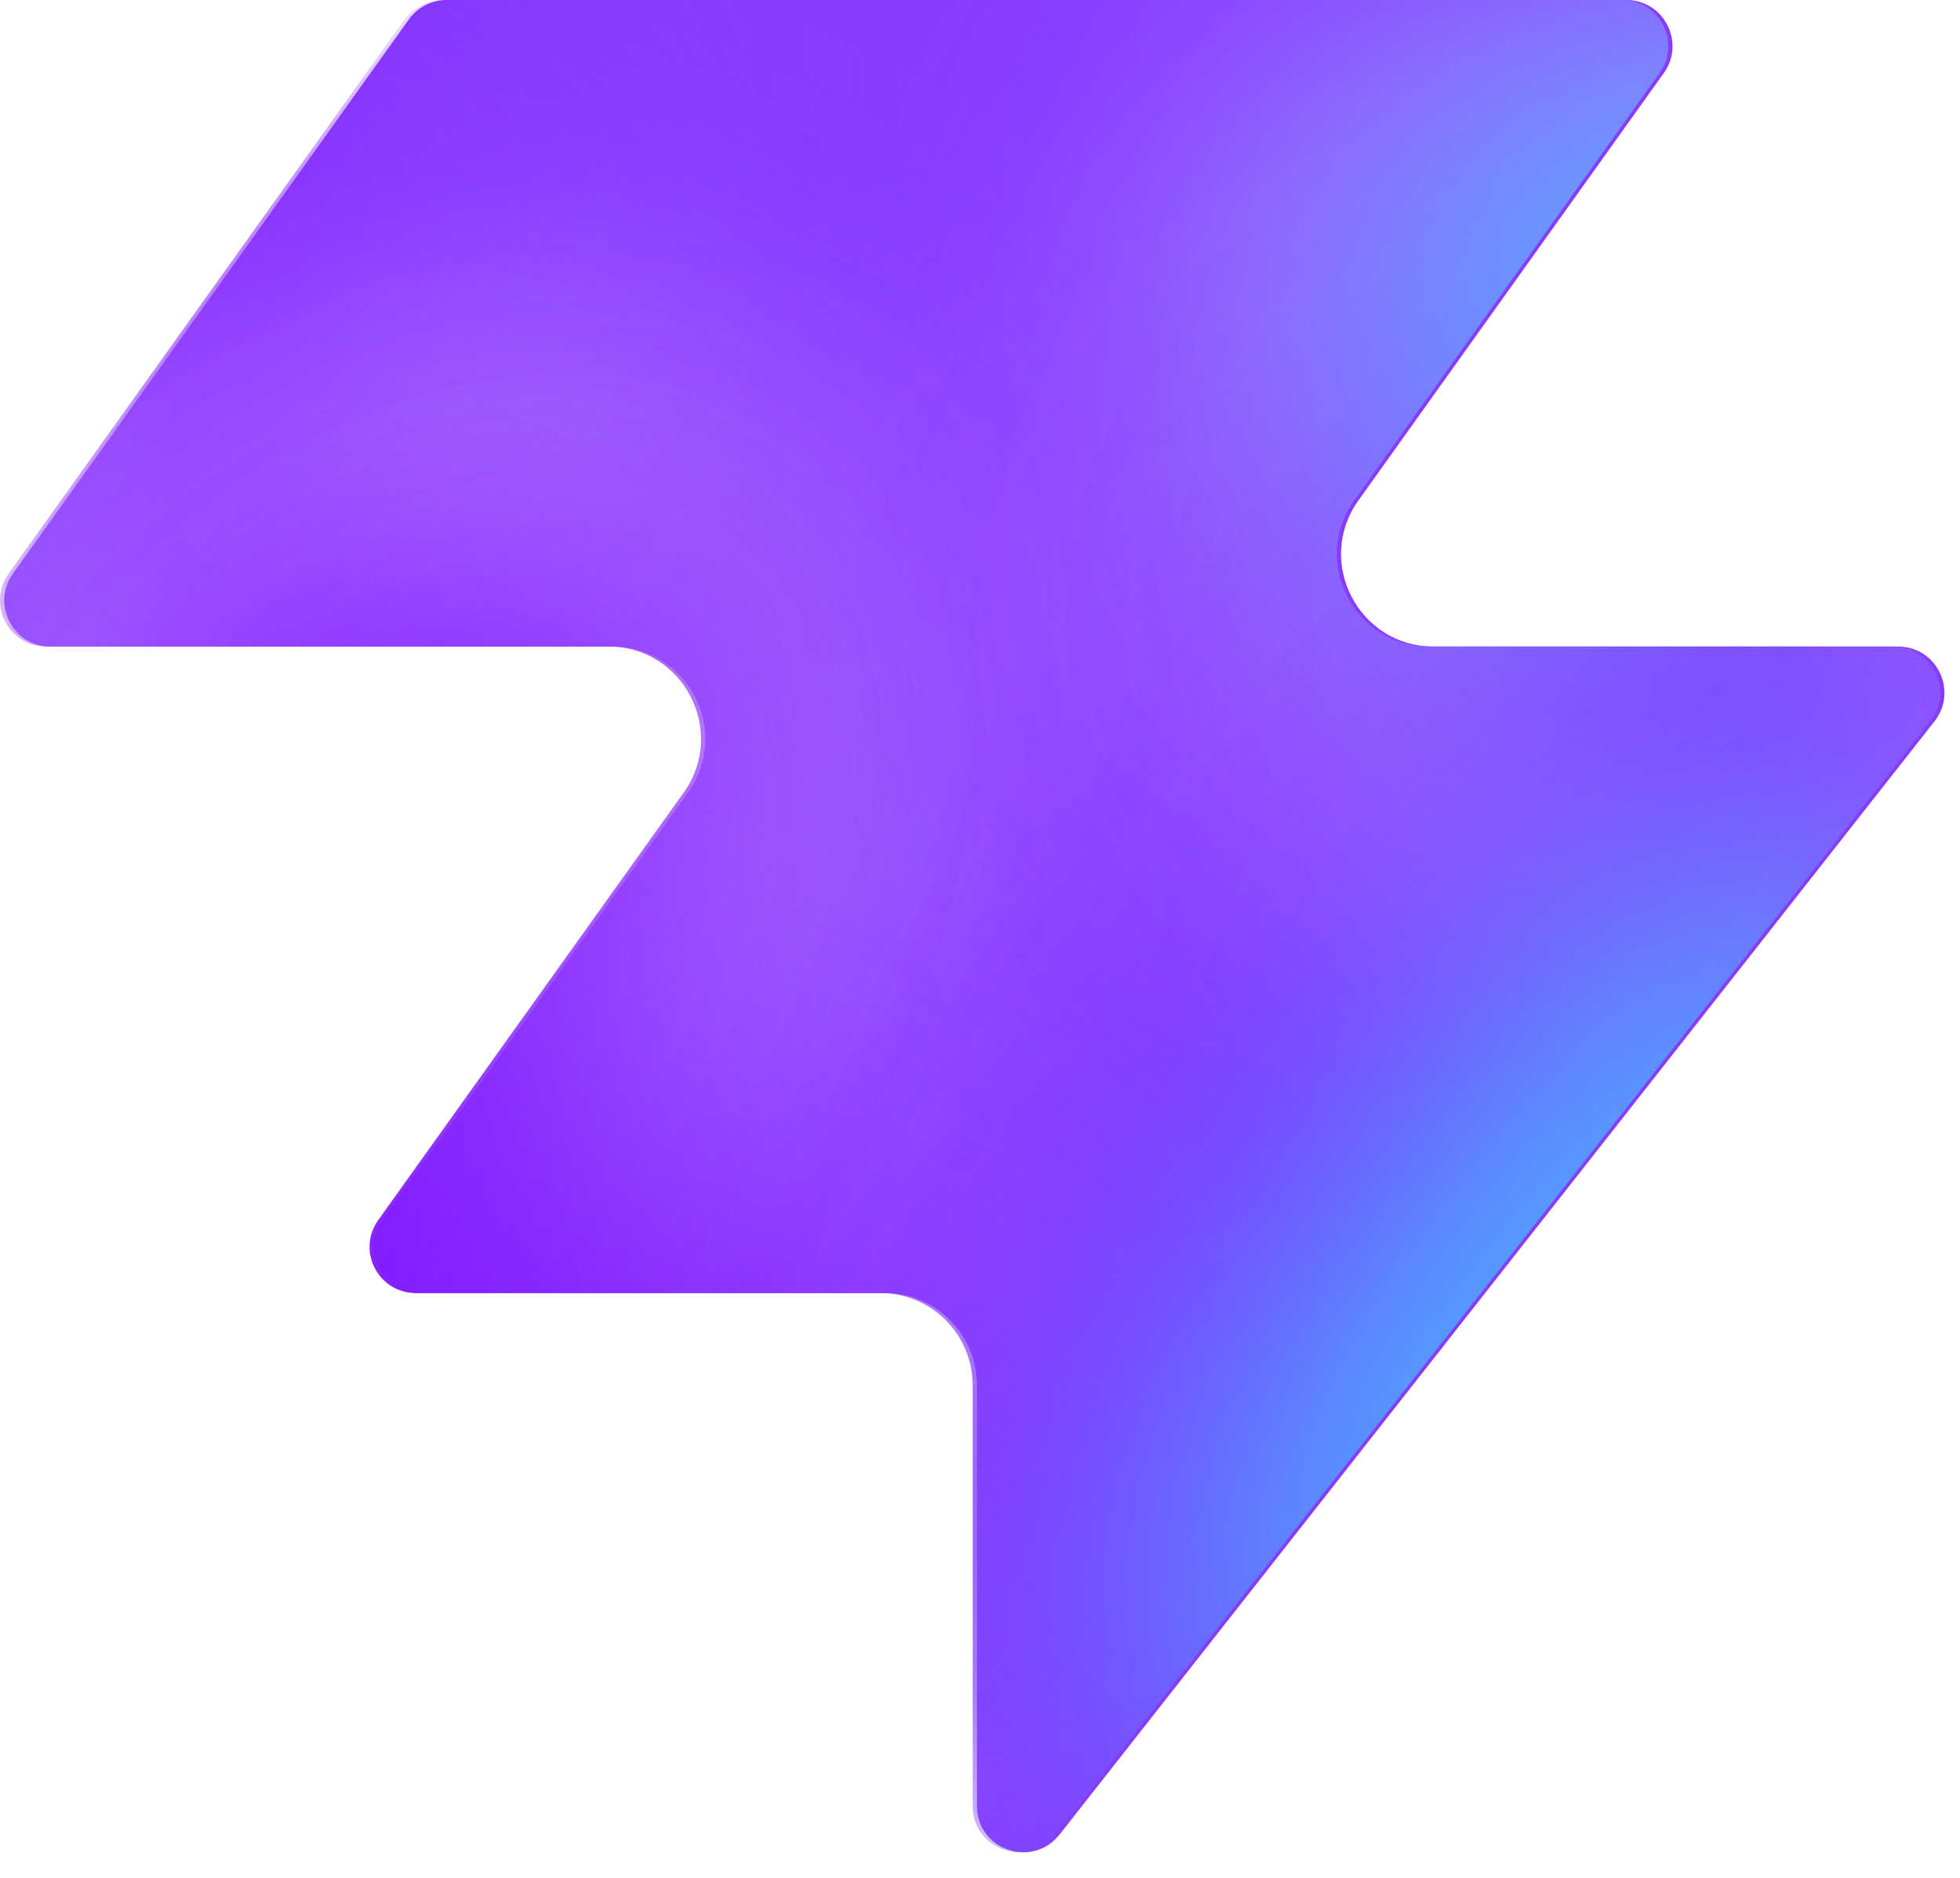
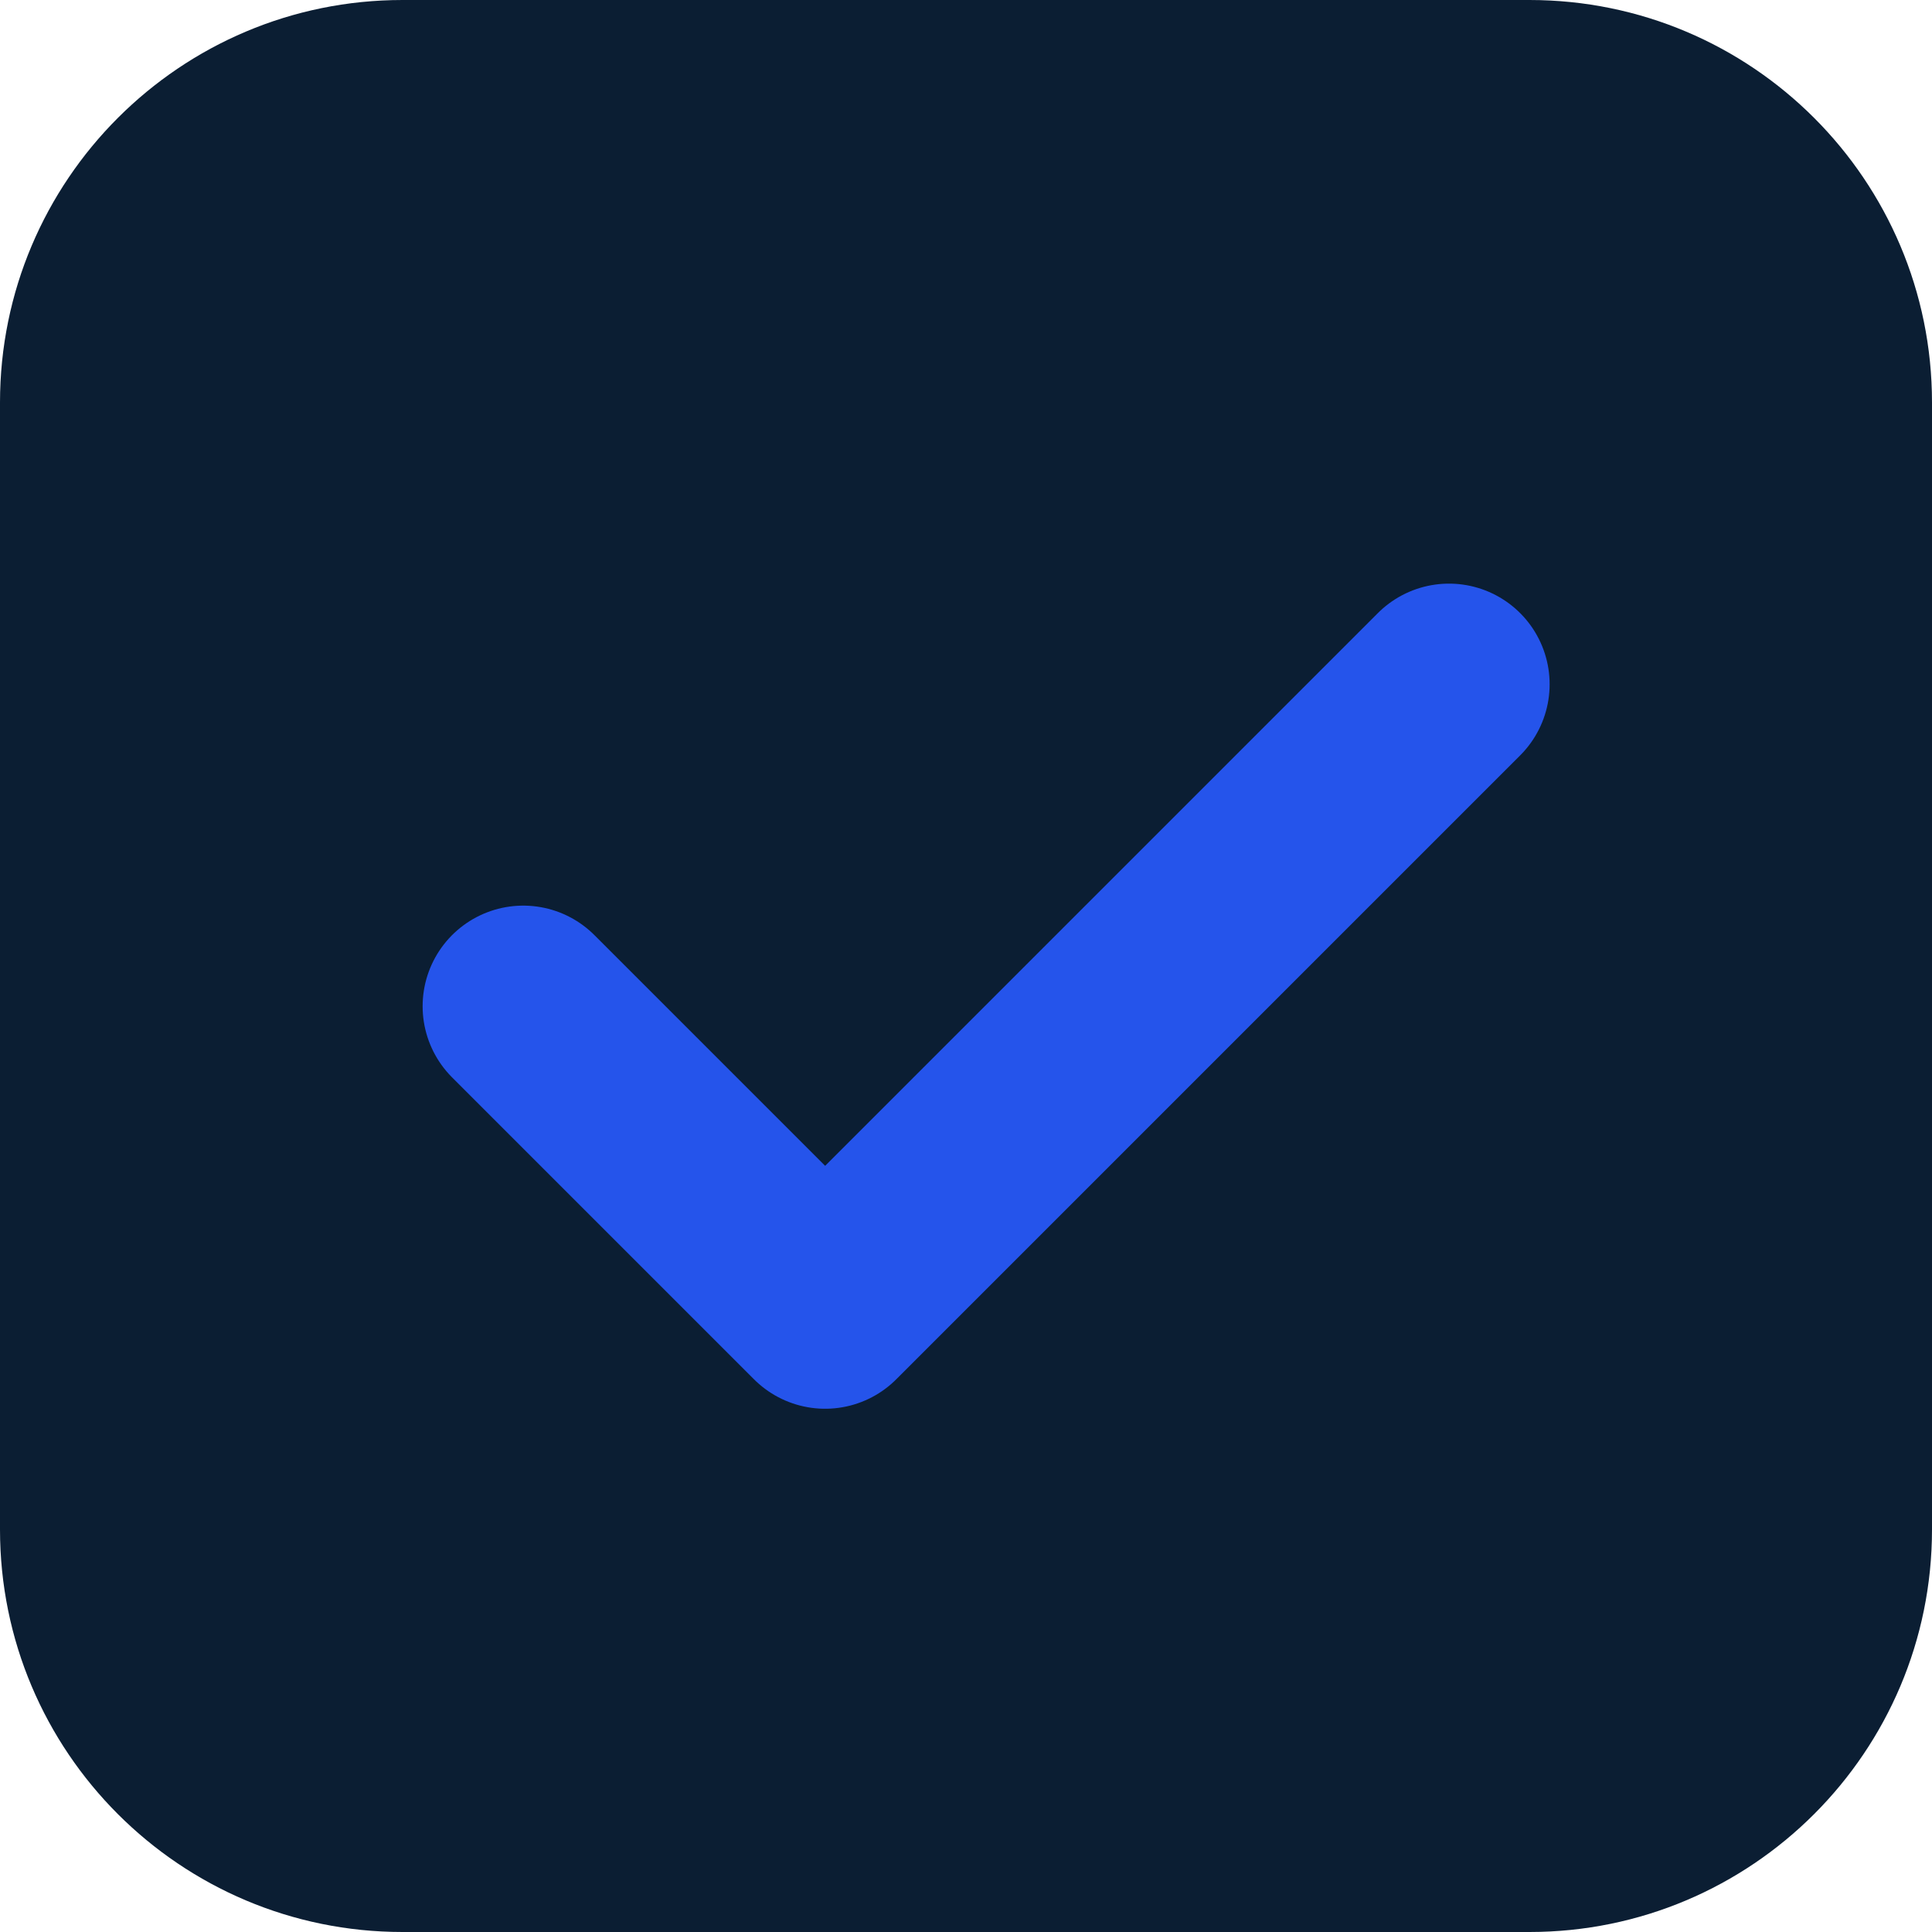
- <svg xmlns="http://www.w3.org/2000/svg" width="48" height="46" fill="none" viewBox="0 0 48 46">
-   <path fill="#863bff" d="M25.946 44.938c-.664.845-2.021.375-2.021-.698V33.937a2.26 2.26 0 0 0-2.262-2.262H10.287c-.92 0-1.456-1.04-.92-1.788l7.48-10.471c1.07-1.497 0-3.578-1.842-3.578H1.237c-.92 0-1.456-1.04-.92-1.788L10.013.474c.214-.297.556-.474.92-.474h28.894c.92 0 1.456 1.04.92 1.788l-7.48 10.471c-1.07 1.498 0 3.579 1.842 3.579h11.377c.943 0 1.473 1.088.89 1.83L25.947 44.94z" style="fill:#863bff;fill:color(display-p3 .525 .23 1);fill-opacity:1" />
-   <mask id="a" width="48" height="46" x="0" y="0" maskUnits="userSpaceOnUse" style="mask-type:alpha">
-     <path fill="#000" d="M25.842 44.938c-.664.844-2.021.375-2.021-.698V33.937a2.26 2.26 0 0 0-2.262-2.262H10.183c-.92 0-1.456-1.04-.92-1.788l7.48-10.471c1.07-1.498 0-3.579-1.842-3.579H1.133c-.92 0-1.456-1.04-.92-1.787L9.91.473c.214-.297.556-.474.92-.474h28.894c.92 0 1.456 1.04.92 1.788l-7.48 10.471c-1.07 1.498 0 3.578 1.842 3.578h11.377c.943 0 1.473 1.088.89 1.832L25.843 44.94z" style="fill:#000;fill-opacity:1" />
-   </mask>
-   <g mask="url(#a)">
-     <g filter="url(#b)">
-       <ellipse cx="5.508" cy="14.704" fill="#ede6ff" rx="5.508" ry="14.704" style="fill:#ede6ff;fill:color(display-p3 .927 .903 1);fill-opacity:1" transform="matrix(.00324 1 1 -.00324 -4.47 31.516)" />
-     </g>
-     <g filter="url(#c)">
-       <ellipse cx="10.399" cy="29.851" fill="#ede6ff" rx="10.399" ry="29.851" style="fill:#ede6ff;fill:color(display-p3 .927 .903 1);fill-opacity:1" transform="matrix(.00324 1 1 -.00324 -39.328 7.883)" />
-     </g>
-     <g filter="url(#d)">
-       <ellipse cx="5.508" cy="30.487" fill="#7e14ff" rx="5.508" ry="30.487" style="fill:#7e14ff;fill:color(display-p3 .492 .077 1);fill-opacity:1" transform="rotate(89.814 -25.913 -14.639)scale(1 -1)" />
-     </g>
-     <g filter="url(#e)">
-       <ellipse cx="5.508" cy="30.599" fill="#7e14ff" rx="5.508" ry="30.599" style="fill:#7e14ff;fill:color(display-p3 .492 .077 1);fill-opacity:1" transform="rotate(89.814 -32.644 -3.334)scale(1 -1)" />
-     </g>
-     <g filter="url(#f)">
-       <ellipse cx="5.508" cy="30.599" fill="#7e14ff" rx="5.508" ry="30.599" style="fill:#7e14ff;fill:color(display-p3 .492 .077 1);fill-opacity:1" transform="matrix(.00324 1 1 -.00324 -34.34 30.47)" />
-     </g>
-     <g filter="url(#g)">
-       <ellipse cx="14.072" cy="22.078" fill="#ede6ff" rx="14.072" ry="22.078" style="fill:#ede6ff;fill:color(display-p3 .927 .903 1);fill-opacity:1" transform="rotate(93.35 24.506 48.493)scale(-1 1)" />
-     </g>
-     <g filter="url(#h)">
-       <ellipse cx="3.47" cy="21.501" fill="#7e14ff" rx="3.47" ry="21.501" style="fill:#7e14ff;fill:color(display-p3 .492 .077 1);fill-opacity:1" transform="rotate(89.009 28.708 47.59)scale(-1 1)" />
-     </g>
-     <g filter="url(#i)">
-       <ellipse cx="3.47" cy="21.501" fill="#7e14ff" rx="3.47" ry="21.501" style="fill:#7e14ff;fill:color(display-p3 .492 .077 1);fill-opacity:1" transform="rotate(89.009 28.708 47.59)scale(-1 1)" />
-     </g>
-     <g filter="url(#j)">
-       <ellipse cx=".387" cy="8.972" fill="#7e14ff" rx="4.407" ry="29.108" style="fill:#7e14ff;fill:color(display-p3 .492 .077 1);fill-opacity:1" transform="rotate(39.51 .387 8.972)" />
-     </g>
-     <g filter="url(#k)">
-       <ellipse cx="47.523" cy="-6.092" fill="#7e14ff" rx="4.407" ry="29.108" style="fill:#7e14ff;fill:color(display-p3 .492 .077 1);fill-opacity:1" transform="rotate(37.892 47.523 -6.092)" />
-     </g>
-     <g filter="url(#l)">
-       <ellipse cx="41.412" cy="6.333" fill="#47bfff" rx="5.971" ry="9.665" style="fill:#47bfff;fill:color(display-p3 .28 .748 1);fill-opacity:1" transform="rotate(37.892 41.412 6.333)" />
-     </g>
-     <g filter="url(#m)">
-       <ellipse cx="-1.879" cy="38.332" fill="#7e14ff" rx="4.407" ry="29.108" style="fill:#7e14ff;fill:color(display-p3 .492 .077 1);fill-opacity:1" transform="rotate(37.892 -1.88 38.332)" />
-     </g>
-     <g filter="url(#n)">
-       <ellipse cx="-1.879" cy="38.332" fill="#7e14ff" rx="4.407" ry="29.108" style="fill:#7e14ff;fill:color(display-p3 .492 .077 1);fill-opacity:1" transform="rotate(37.892 -1.88 38.332)" />
-     </g>
-     <g filter="url(#o)">
-       <ellipse cx="35.651" cy="29.907" fill="#7e14ff" rx="4.407" ry="29.108" style="fill:#7e14ff;fill:color(display-p3 .492 .077 1);fill-opacity:1" transform="rotate(37.892 35.651 29.907)" />
-     </g>
-     <g filter="url(#p)">
-       <ellipse cx="38.418" cy="32.4" fill="#47bfff" rx="5.971" ry="15.297" style="fill:#47bfff;fill:color(display-p3 .28 .748 1);fill-opacity:1" transform="rotate(37.892 38.418 32.4)" />
-     </g>
-   </g>
-   <defs>
-     <filter id="b" width="60.045" height="41.654" x="-19.77" y="16.149" color-interpolation-filters="sRGB" filterUnits="userSpaceOnUse">
-       <feFlood flood-opacity="0" result="BackgroundImageFix" />
-       <feBlend in="SourceGraphic" in2="BackgroundImageFix" result="shape" />
-       <feGaussianBlur result="effect1_foregroundBlur_2002_17158" stdDeviation="7.659" />
-     </filter>
-     <filter id="c" width="90.34" height="51.437" x="-54.613" y="-7.533" color-interpolation-filters="sRGB" filterUnits="userSpaceOnUse">
-       <feFlood flood-opacity="0" result="BackgroundImageFix" />
-       <feBlend in="SourceGraphic" in2="BackgroundImageFix" result="shape" />
-       <feGaussianBlur result="effect1_foregroundBlur_2002_17158" stdDeviation="7.659" />
-     </filter>
-     <filter id="d" width="79.355" height="29.4" x="-49.64" y="2.03" color-interpolation-filters="sRGB" filterUnits="userSpaceOnUse">
-       <feFlood flood-opacity="0" result="BackgroundImageFix" />
-       <feBlend in="SourceGraphic" in2="BackgroundImageFix" result="shape" />
-       <feGaussianBlur result="effect1_foregroundBlur_2002_17158" stdDeviation="4.596" />
-     </filter>
-     <filter id="e" width="79.579" height="29.4" x="-45.045" y="20.029" color-interpolation-filters="sRGB" filterUnits="userSpaceOnUse">
-       <feFlood flood-opacity="0" result="BackgroundImageFix" />
-       <feBlend in="SourceGraphic" in2="BackgroundImageFix" result="shape" />
-       <feGaussianBlur result="effect1_foregroundBlur_2002_17158" stdDeviation="4.596" />
-     </filter>
-     <filter id="f" width="79.579" height="29.4" x="-43.513" y="21.178" color-interpolation-filters="sRGB" filterUnits="userSpaceOnUse">
-       <feFlood flood-opacity="0" result="BackgroundImageFix" />
-       <feBlend in="SourceGraphic" in2="BackgroundImageFix" result="shape" />
-       <feGaussianBlur result="effect1_foregroundBlur_2002_17158" stdDeviation="4.596" />
-     </filter>
-     <filter id="g" width="74.749" height="58.852" x="15.756" y="-17.901" color-interpolation-filters="sRGB" filterUnits="userSpaceOnUse">
-       <feFlood flood-opacity="0" result="BackgroundImageFix" />
-       <feBlend in="SourceGraphic" in2="BackgroundImageFix" result="shape" />
-       <feGaussianBlur result="effect1_foregroundBlur_2002_17158" stdDeviation="7.659" />
-     </filter>
-     <filter id="h" width="61.377" height="25.362" x="23.548" y="2.284" color-interpolation-filters="sRGB" filterUnits="userSpaceOnUse">
-       <feFlood flood-opacity="0" result="BackgroundImageFix" />
-       <feBlend in="SourceGraphic" in2="BackgroundImageFix" result="shape" />
-       <feGaussianBlur result="effect1_foregroundBlur_2002_17158" stdDeviation="4.596" />
-     </filter>
-     <filter id="i" width="61.377" height="25.362" x="23.548" y="2.284" color-interpolation-filters="sRGB" filterUnits="userSpaceOnUse">
-       <feFlood flood-opacity="0" result="BackgroundImageFix" />
-       <feBlend in="SourceGraphic" in2="BackgroundImageFix" result="shape" />
-       <feGaussianBlur result="effect1_foregroundBlur_2002_17158" stdDeviation="4.596" />
-     </filter>
-     <filter id="j" width="56.045" height="63.649" x="-27.636" y="-22.853" color-interpolation-filters="sRGB" filterUnits="userSpaceOnUse">
-       <feFlood flood-opacity="0" result="BackgroundImageFix" />
-       <feBlend in="SourceGraphic" in2="BackgroundImageFix" result="shape" />
-       <feGaussianBlur result="effect1_foregroundBlur_2002_17158" stdDeviation="4.596" />
-     </filter>
-     <filter id="k" width="54.814" height="64.646" x="20.116" y="-38.415" color-interpolation-filters="sRGB" filterUnits="userSpaceOnUse">
-       <feFlood flood-opacity="0" result="BackgroundImageFix" />
-       <feBlend in="SourceGraphic" in2="BackgroundImageFix" result="shape" />
-       <feGaussianBlur result="effect1_foregroundBlur_2002_17158" stdDeviation="4.596" />
-     </filter>
-     <filter id="l" width="33.541" height="35.313" x="24.641" y="-11.323" color-interpolation-filters="sRGB" filterUnits="userSpaceOnUse">
-       <feFlood flood-opacity="0" result="BackgroundImageFix" />
-       <feBlend in="SourceGraphic" in2="BackgroundImageFix" result="shape" />
-       <feGaussianBlur result="effect1_foregroundBlur_2002_17158" stdDeviation="4.596" />
-     </filter>
-     <filter id="m" width="54.814" height="64.646" x="-29.286" y="6.009" color-interpolation-filters="sRGB" filterUnits="userSpaceOnUse">
-       <feFlood flood-opacity="0" result="BackgroundImageFix" />
-       <feBlend in="SourceGraphic" in2="BackgroundImageFix" result="shape" />
-       <feGaussianBlur result="effect1_foregroundBlur_2002_17158" stdDeviation="4.596" />
-     </filter>
-     <filter id="n" width="54.814" height="64.646" x="-29.286" y="6.009" color-interpolation-filters="sRGB" filterUnits="userSpaceOnUse">
-       <feFlood flood-opacity="0" result="BackgroundImageFix" />
-       <feBlend in="SourceGraphic" in2="BackgroundImageFix" result="shape" />
-       <feGaussianBlur result="effect1_foregroundBlur_2002_17158" stdDeviation="4.596" />
-     </filter>
-     <filter id="o" width="54.814" height="64.646" x="8.244" y="-2.416" color-interpolation-filters="sRGB" filterUnits="userSpaceOnUse">
-       <feFlood flood-opacity="0" result="BackgroundImageFix" />
-       <feBlend in="SourceGraphic" in2="BackgroundImageFix" result="shape" />
-       <feGaussianBlur result="effect1_foregroundBlur_2002_17158" stdDeviation="4.596" />
-     </filter>
-     <filter id="p" width="39.409" height="43.623" x="18.713" y="10.588" color-interpolation-filters="sRGB" filterUnits="userSpaceOnUse">
-       <feFlood flood-opacity="0" result="BackgroundImageFix" />
-       <feBlend in="SourceGraphic" in2="BackgroundImageFix" result="shape" />
-       <feGaussianBlur result="effect1_foregroundBlur_2002_17158" stdDeviation="4.596" />
-     </filter>
-   </defs>
+ <svg xmlns="http://www.w3.org/2000/svg" width="48" height="48" viewBox="0 0 48 48">
+   <rect width="48" height="48" rx="10" fill="#0B1E33" />
+   <path d="M13 25l7.5 7.5L36 17" fill="none" stroke="#2554EB" stroke-width="5" stroke-linecap="round" stroke-linejoin="round" />
</svg>
